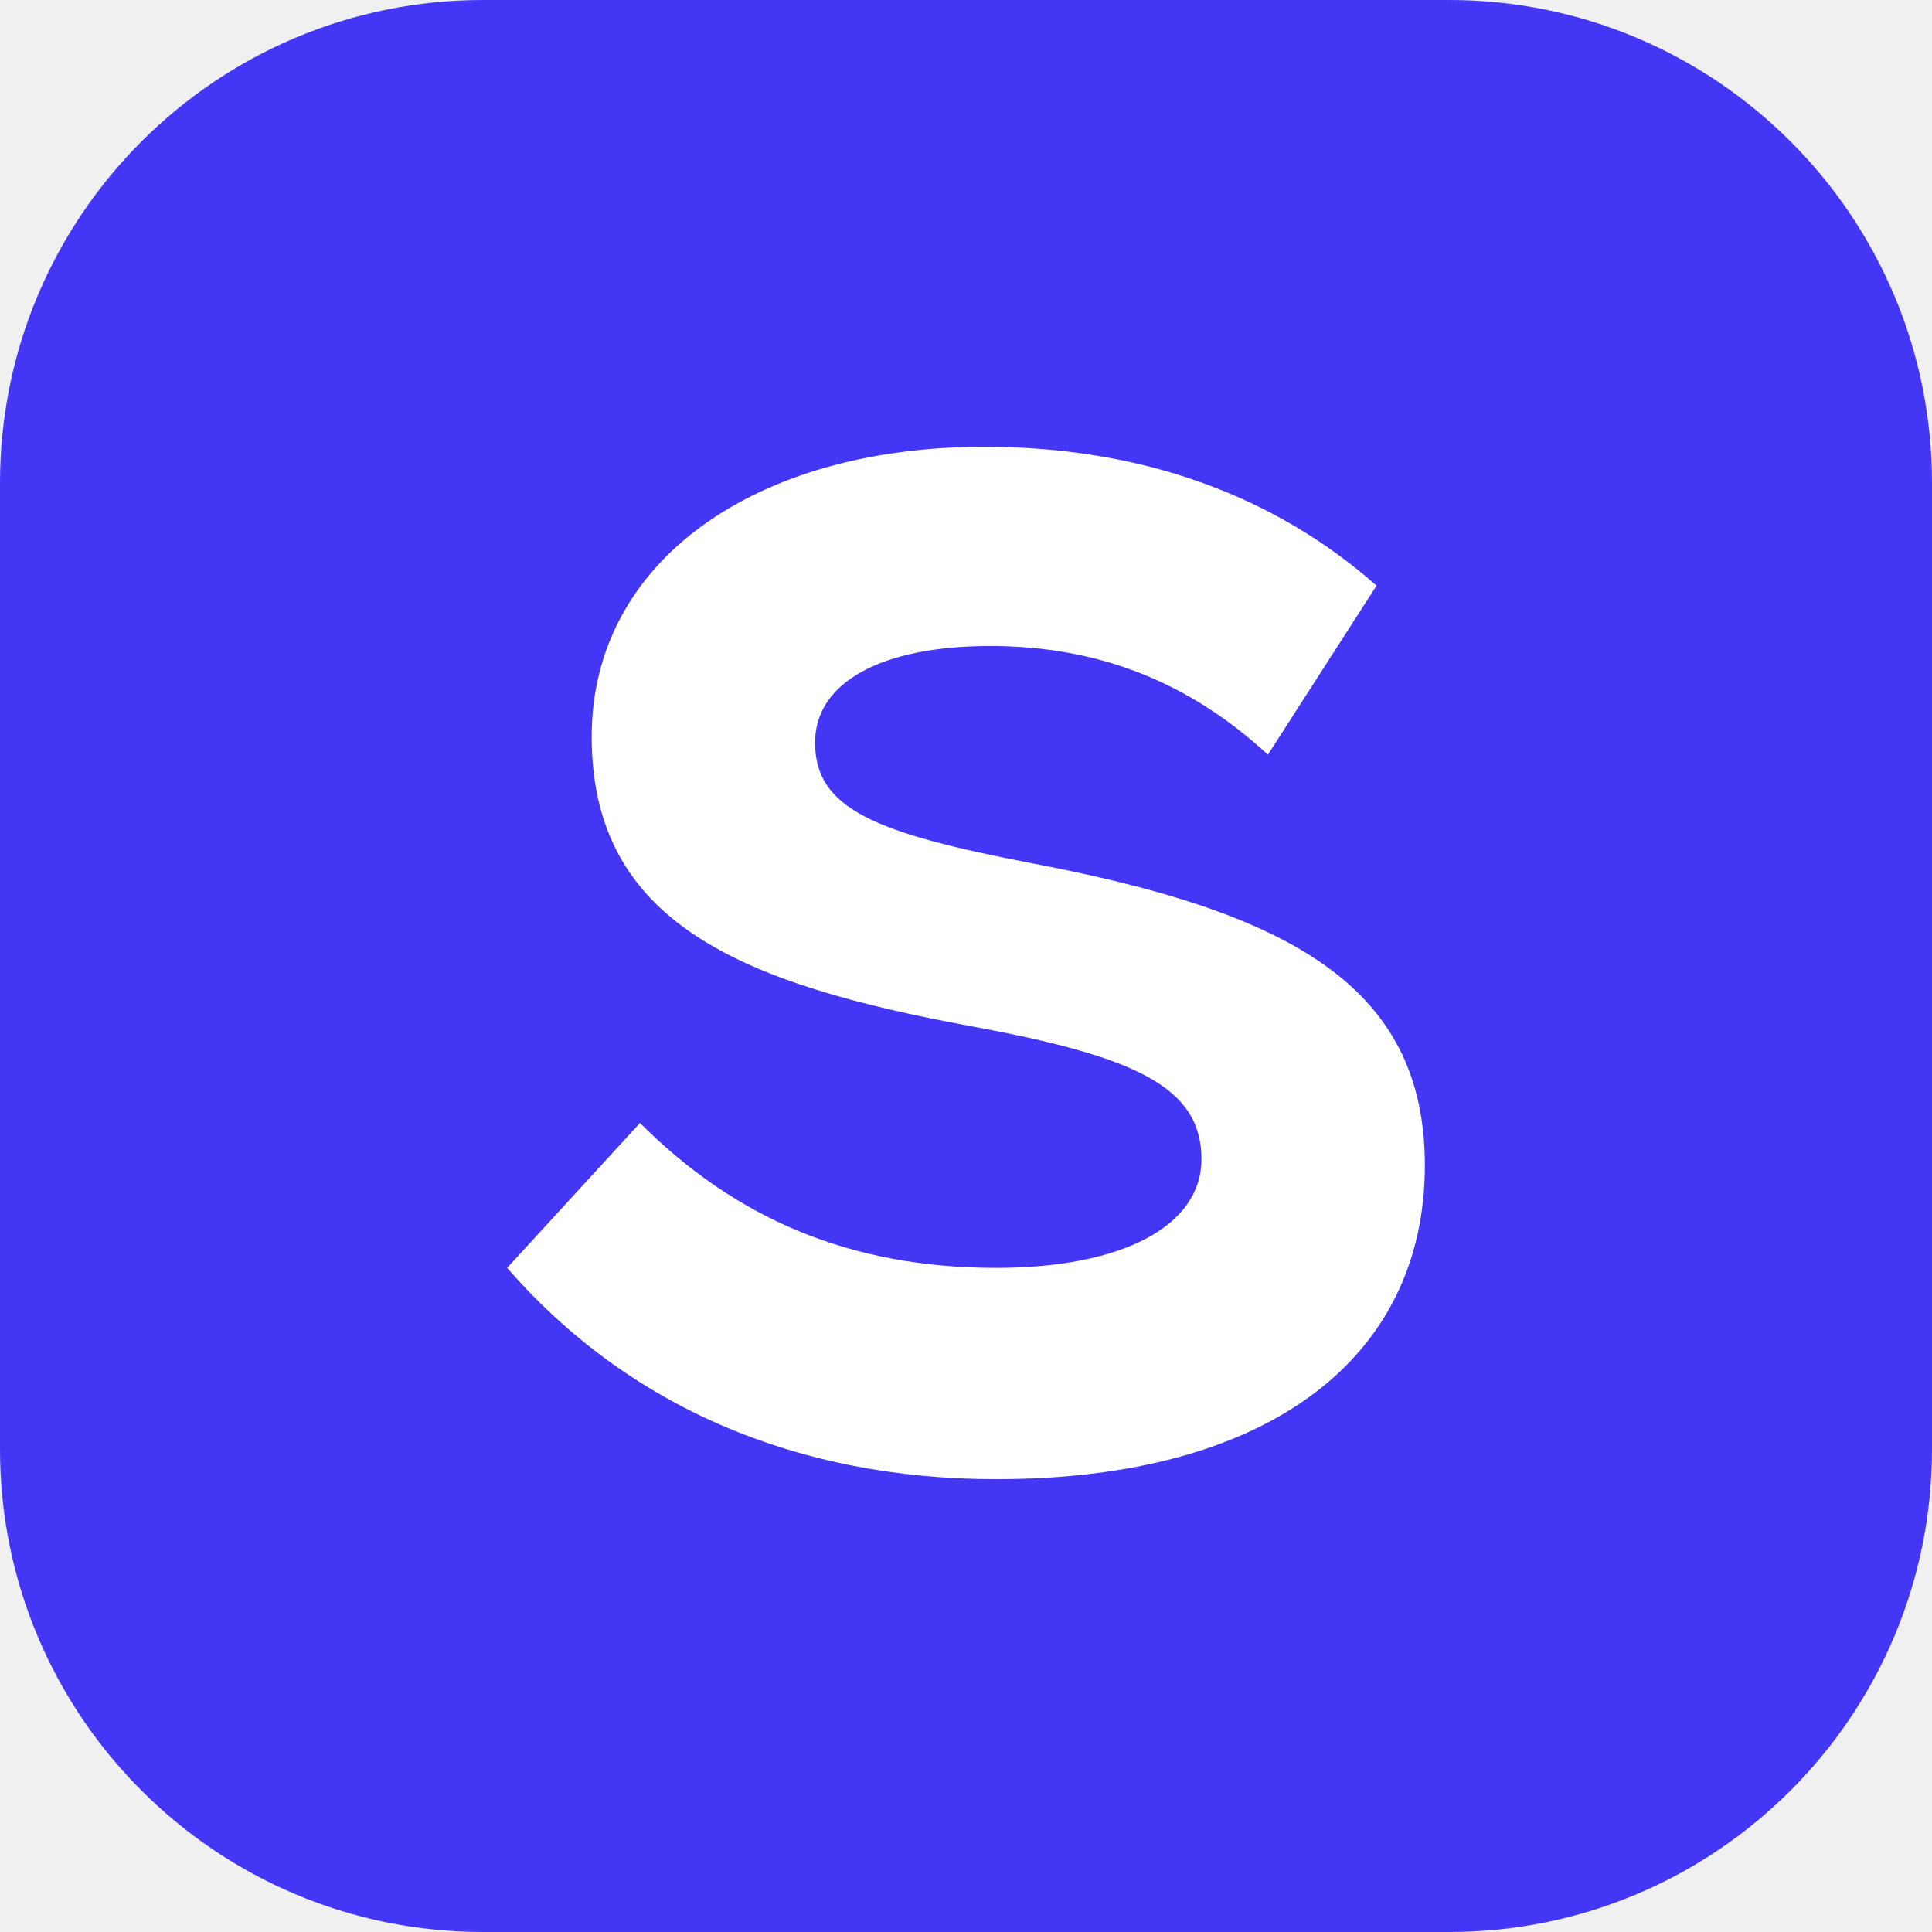
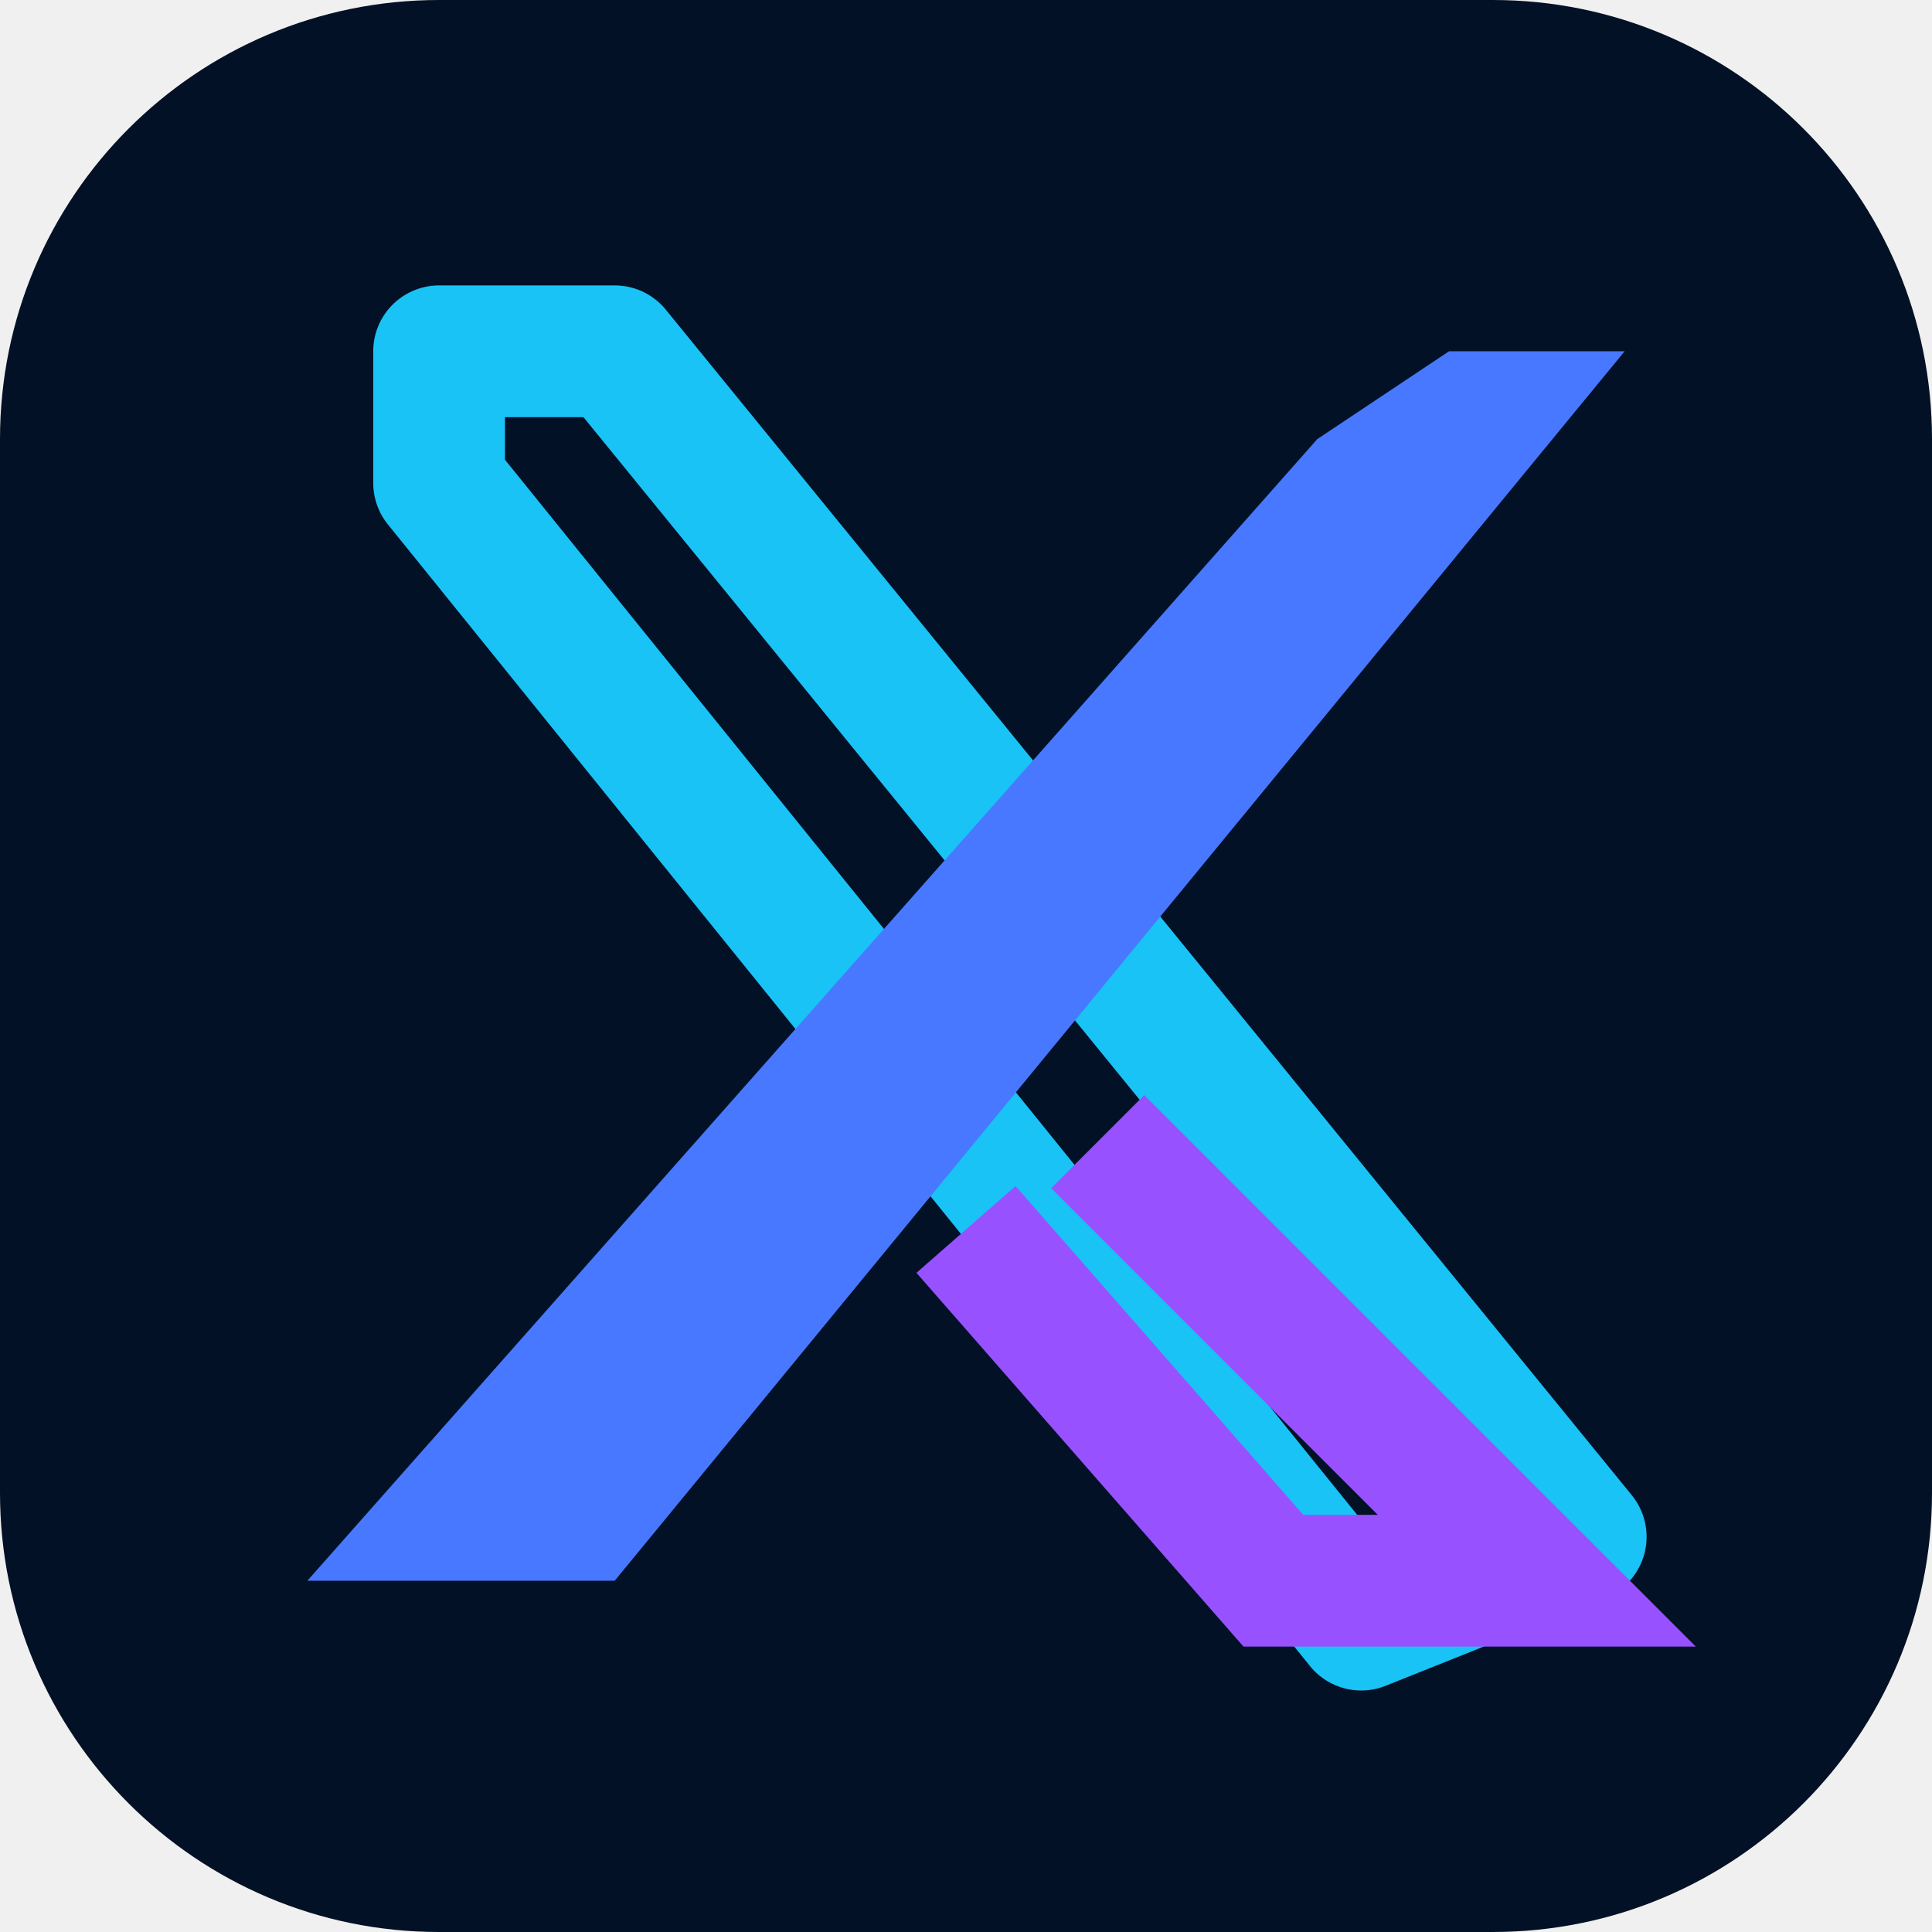
- <svg xmlns="http://www.w3.org/2000/svg" viewBox="0 0 32 32">
-   <rect width="32" height="32" rx="8" fill="#4436F5" />
-   <path d="M22.8 9.7c-1.7-1.5-3.9-2.3-6.5-2.3-3.8 0-6.5 1.9-6.5 4.8 0 3.1 2.5 4.1 6.3 4.8 2.7.5 3.8 1 3.8 2.2 0 1.1-1.3 1.8-3.4 1.8-2.4 0-4.3-.8-5.9-2.4L8.4 21c2 2.3 4.8 3.5 8.1 3.5 4.5 0 7.1-2 7.1-5.2 0-3-2.3-4.2-6.5-5-2.6-.5-3.6-.9-3.6-2 0-1 1.1-1.6 2.9-1.6 1.8 0 3.3.6 4.6 1.8l1.8-2.8Z" fill="#FFFFFF" />
+ <svg xmlns="http://www.w3.org/2000/svg" viewBox="0 0 44 44">
+   <rect width="44" height="44" rx="10" fill="#031126" />
+   <path d="M10 8h4l22 27-5 2L10 11Z" fill="none" stroke="#19c3f6" stroke-width="3" stroke-linejoin="round" />
+   <path d="M33 8h4L14 36H7L30 10Z" fill="#4778ff" />
+   <path d="m25 26 10 10h-6l-7-8" fill="none" stroke="#9751ff" stroke-width="3" />
</svg>
